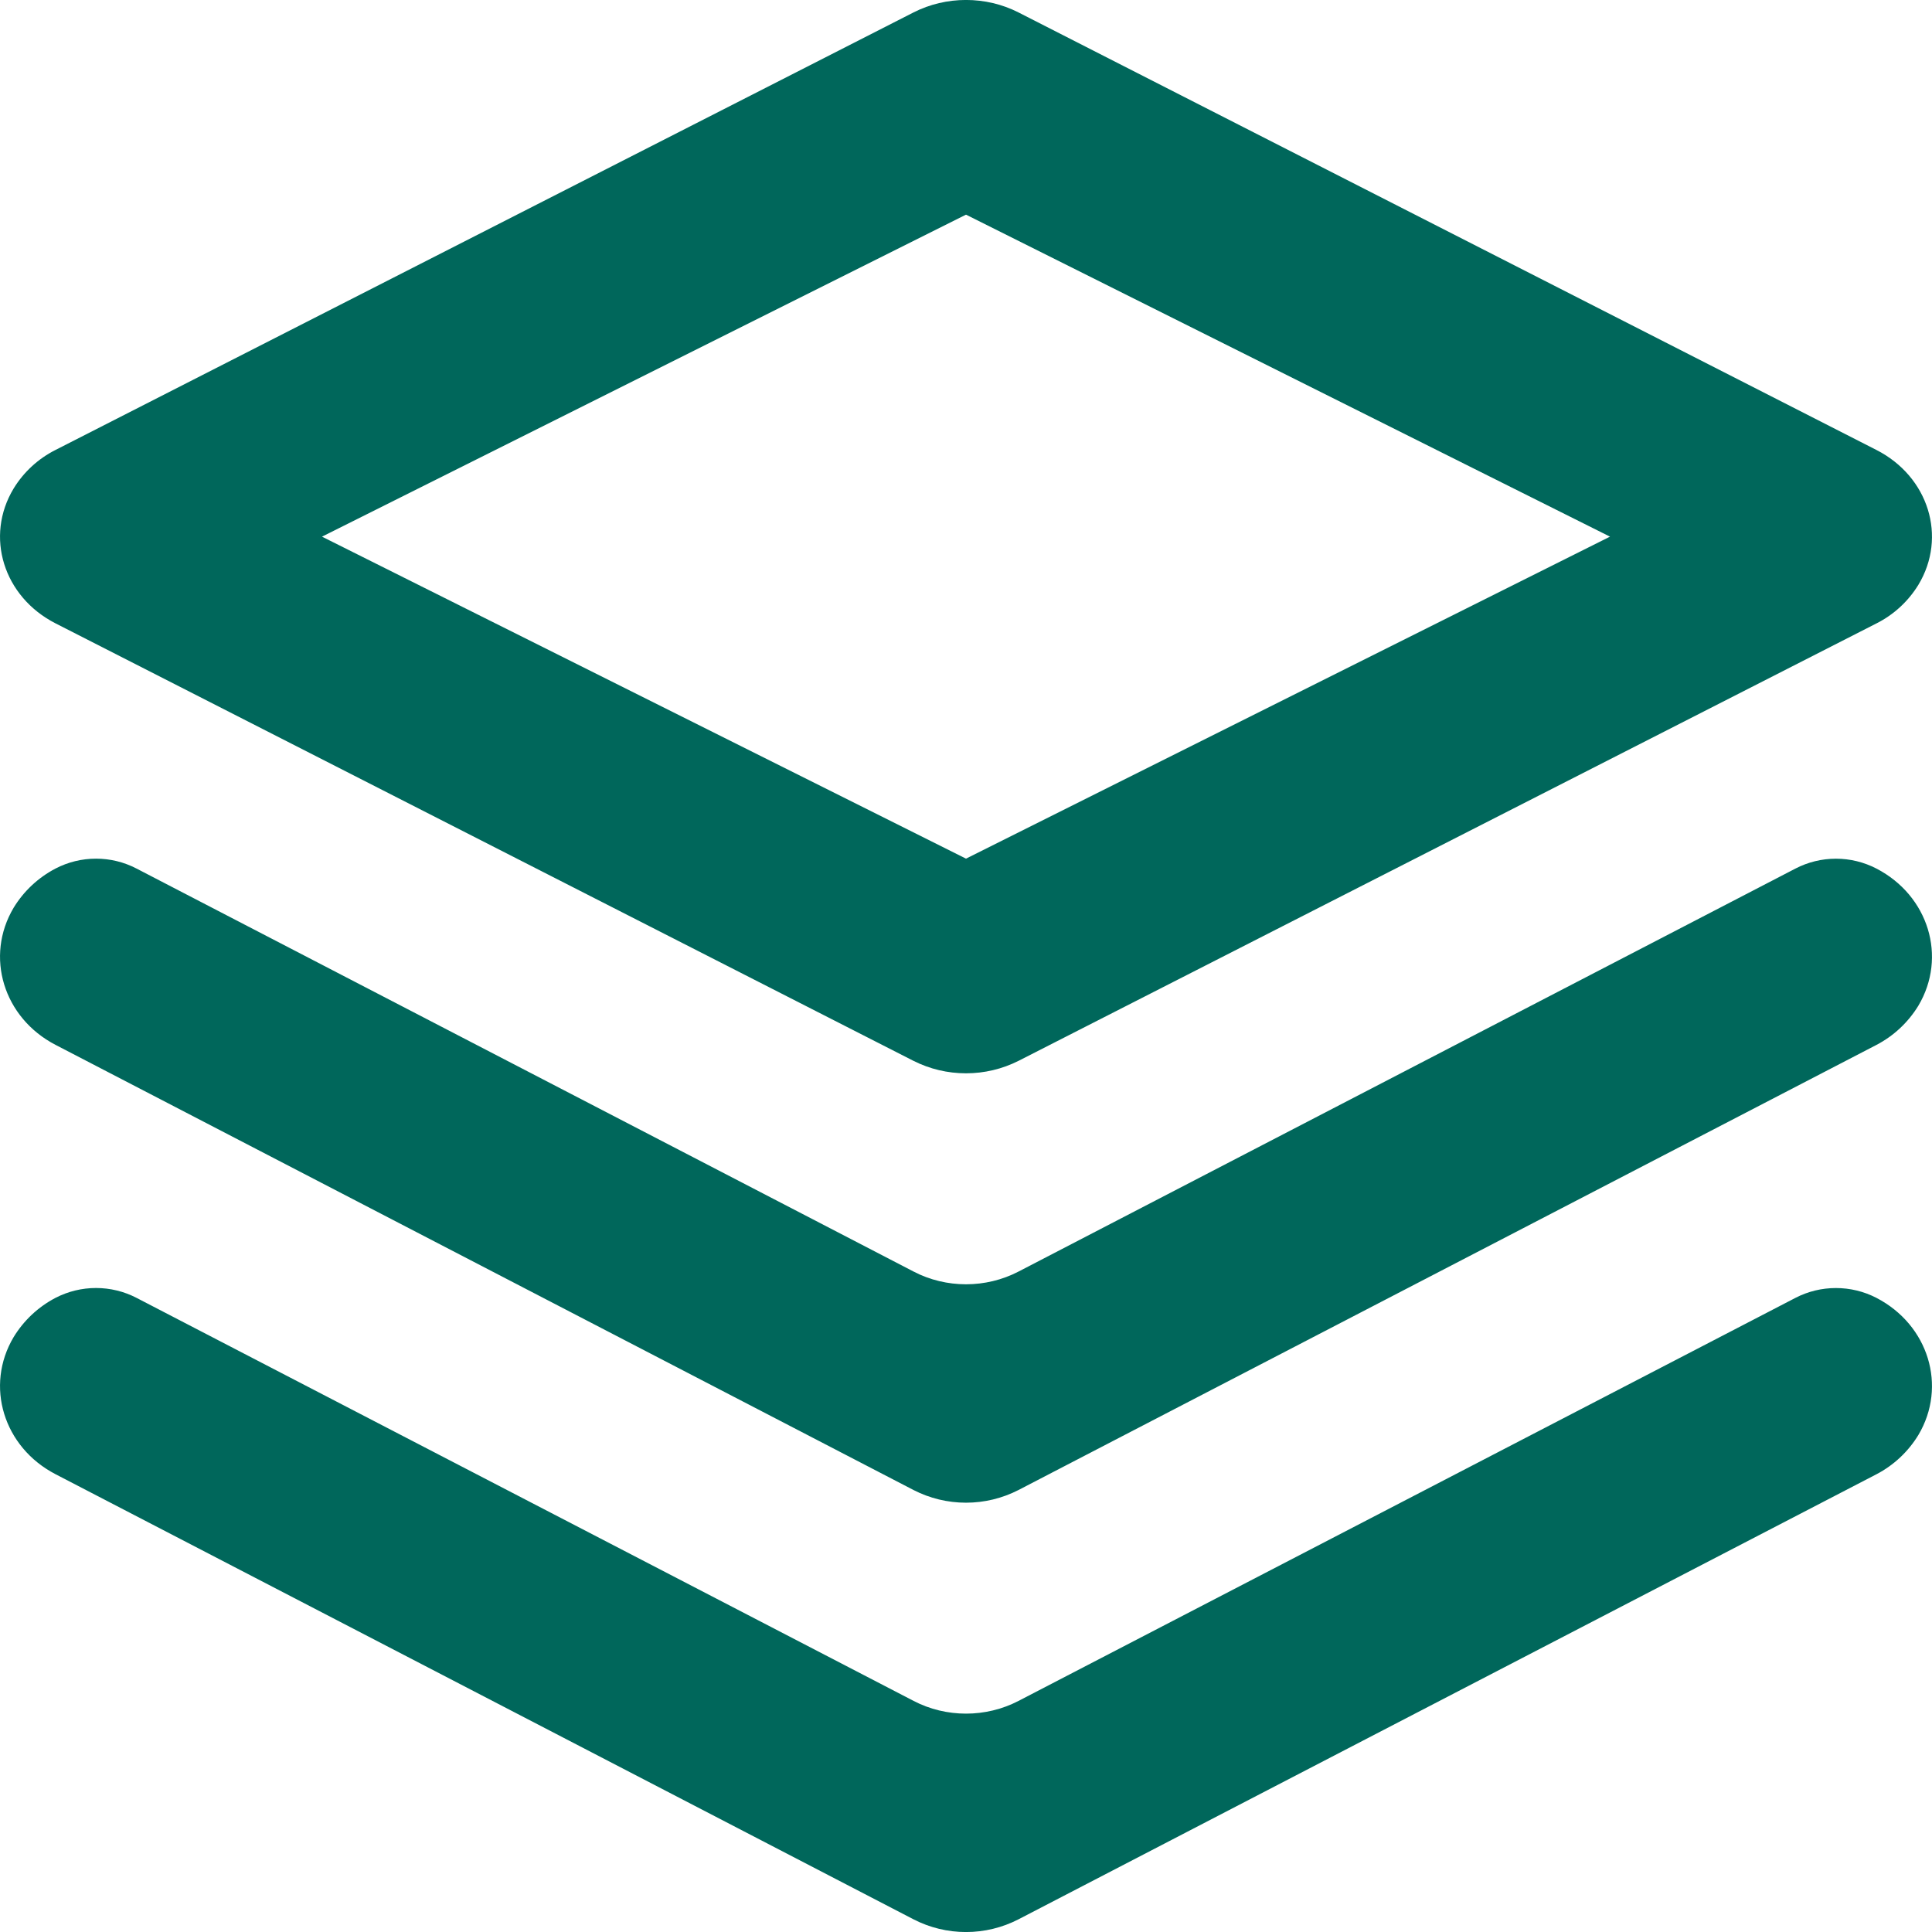
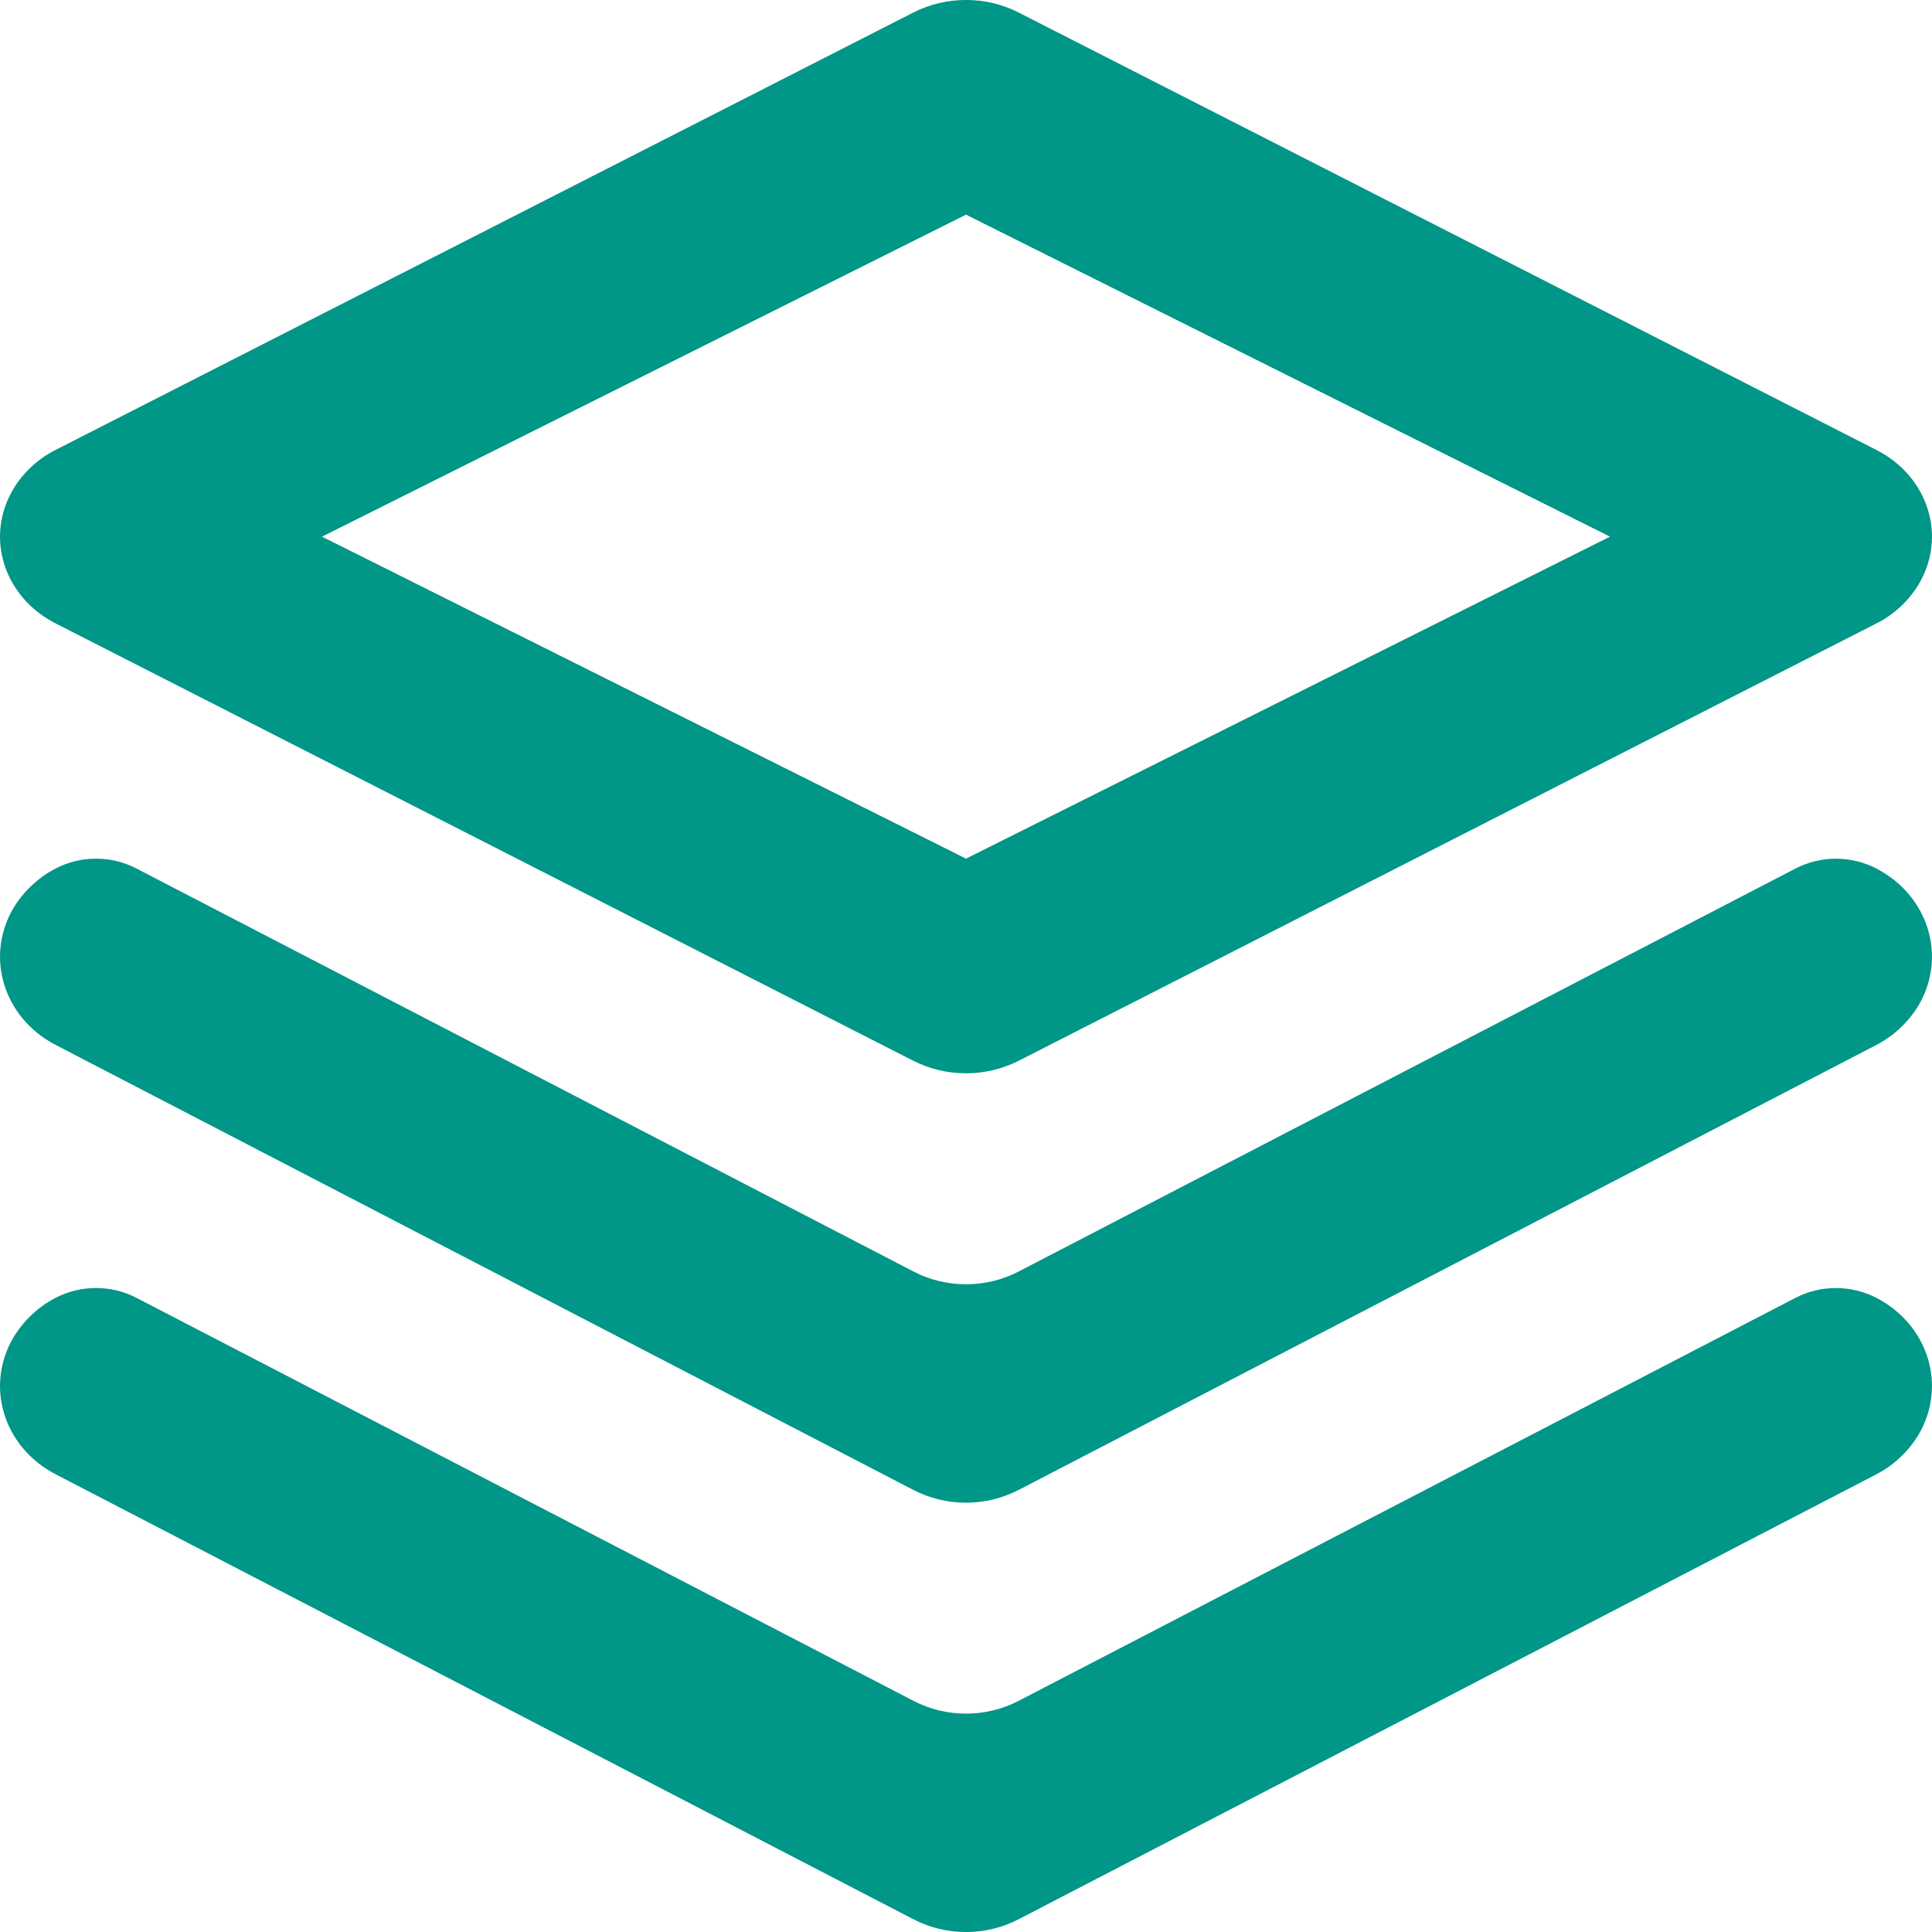
<svg xmlns="http://www.w3.org/2000/svg" width="48" height="48" viewBox="0 0 48 48" fill="none">
-   <path d="M8 13.333L24 21.333L40 13.333L24 5.333L8 13.333ZM25.304 0.309L46.619 11.179C47.915 11.84 48.381 13.339 47.661 14.531C47.41 14.94 47.05 15.272 46.621 15.488L25.304 26.357C24.899 26.561 24.453 26.666 24 26.666C23.547 26.666 23.101 26.561 22.696 26.357L1.381 15.488C0.085 14.827 -0.381 13.328 0.339 12.136C0.59 11.726 0.95 11.395 1.379 11.179L22.696 0.309C23.507 -0.104 24.493 -0.104 25.304 0.309ZM25.304 37.019C24.901 37.226 24.453 37.334 24 37.334C23.546 37.334 23.099 37.226 22.696 37.019L1.381 25.96C0.085 25.288 -0.381 23.763 0.339 22.552C0.591 22.139 0.95 21.803 1.379 21.579C1.69 21.417 2.035 21.333 2.385 21.333C2.736 21.333 3.081 21.417 3.392 21.579L22.699 31.592C23.507 32.013 24.493 32.013 25.304 31.592L44.608 21.579C44.919 21.418 45.263 21.334 45.613 21.334C45.963 21.334 46.308 21.418 46.619 21.579C47.915 22.251 48.381 23.776 47.661 24.987C47.409 25.399 47.05 25.736 46.621 25.96L25.304 37.019ZM25.304 47.685C24.901 47.893 24.453 48.001 24 48.001C23.546 48.001 23.099 47.893 22.696 47.685L1.381 36.627C0.085 35.955 -0.381 34.429 0.339 33.219C0.591 32.806 0.95 32.469 1.379 32.245C1.69 32.084 2.035 32 2.385 32C2.736 32 3.081 32.084 3.392 32.245L22.699 42.259C23.507 42.68 24.493 42.68 25.304 42.259L44.608 32.245C44.919 32.084 45.263 32.001 45.613 32.001C45.963 32.001 46.308 32.084 46.619 32.245C47.915 32.917 48.381 34.443 47.661 35.653C47.409 36.066 47.05 36.403 46.621 36.627L25.304 47.685Z" fill="#00675B" />
+   <path d="M8 13.333L24 21.333L40 13.333L24 5.333L8 13.333ZM25.304 0.309L46.619 11.179C47.915 11.84 48.381 13.339 47.661 14.531C47.41 14.94 47.05 15.272 46.621 15.488L25.304 26.357C24.899 26.561 24.453 26.666 24 26.666C23.547 26.666 23.101 26.561 22.696 26.357L1.381 15.488C0.085 14.827 -0.381 13.328 0.339 12.136C0.59 11.726 0.95 11.395 1.379 11.179L22.696 0.309C23.507 -0.104 24.493 -0.104 25.304 0.309ZM25.304 37.019C24.901 37.226 24.453 37.334 24 37.334C23.546 37.334 23.099 37.226 22.696 37.019L1.381 25.96C0.085 25.288 -0.381 23.763 0.339 22.552C0.591 22.139 0.95 21.803 1.379 21.579C1.69 21.417 2.035 21.333 2.385 21.333C2.736 21.333 3.081 21.417 3.392 21.579L22.699 31.592C23.507 32.013 24.493 32.013 25.304 31.592L44.608 21.579C44.919 21.418 45.263 21.334 45.613 21.334C45.963 21.334 46.308 21.418 46.619 21.579C47.915 22.251 48.381 23.776 47.661 24.987C47.409 25.399 47.05 25.736 46.621 25.96L25.304 37.019ZM25.304 47.685C24.901 47.893 24.453 48.001 24 48.001C23.546 48.001 23.099 47.893 22.696 47.685L1.381 36.627C0.085 35.955 -0.381 34.429 0.339 33.219C0.591 32.806 0.95 32.469 1.379 32.245C1.69 32.084 2.035 32 2.385 32C2.736 32 3.081 32.084 3.392 32.245L22.699 42.259C23.507 42.68 24.493 42.68 25.304 42.259L44.608 32.245C44.919 32.084 45.263 32.001 45.613 32.001C45.963 32.001 46.308 32.084 46.619 32.245C47.915 32.917 48.381 34.443 47.661 35.653C47.409 36.066 47.05 36.403 46.621 36.627L25.304 47.685Z" fill="#009688" />
</svg>
